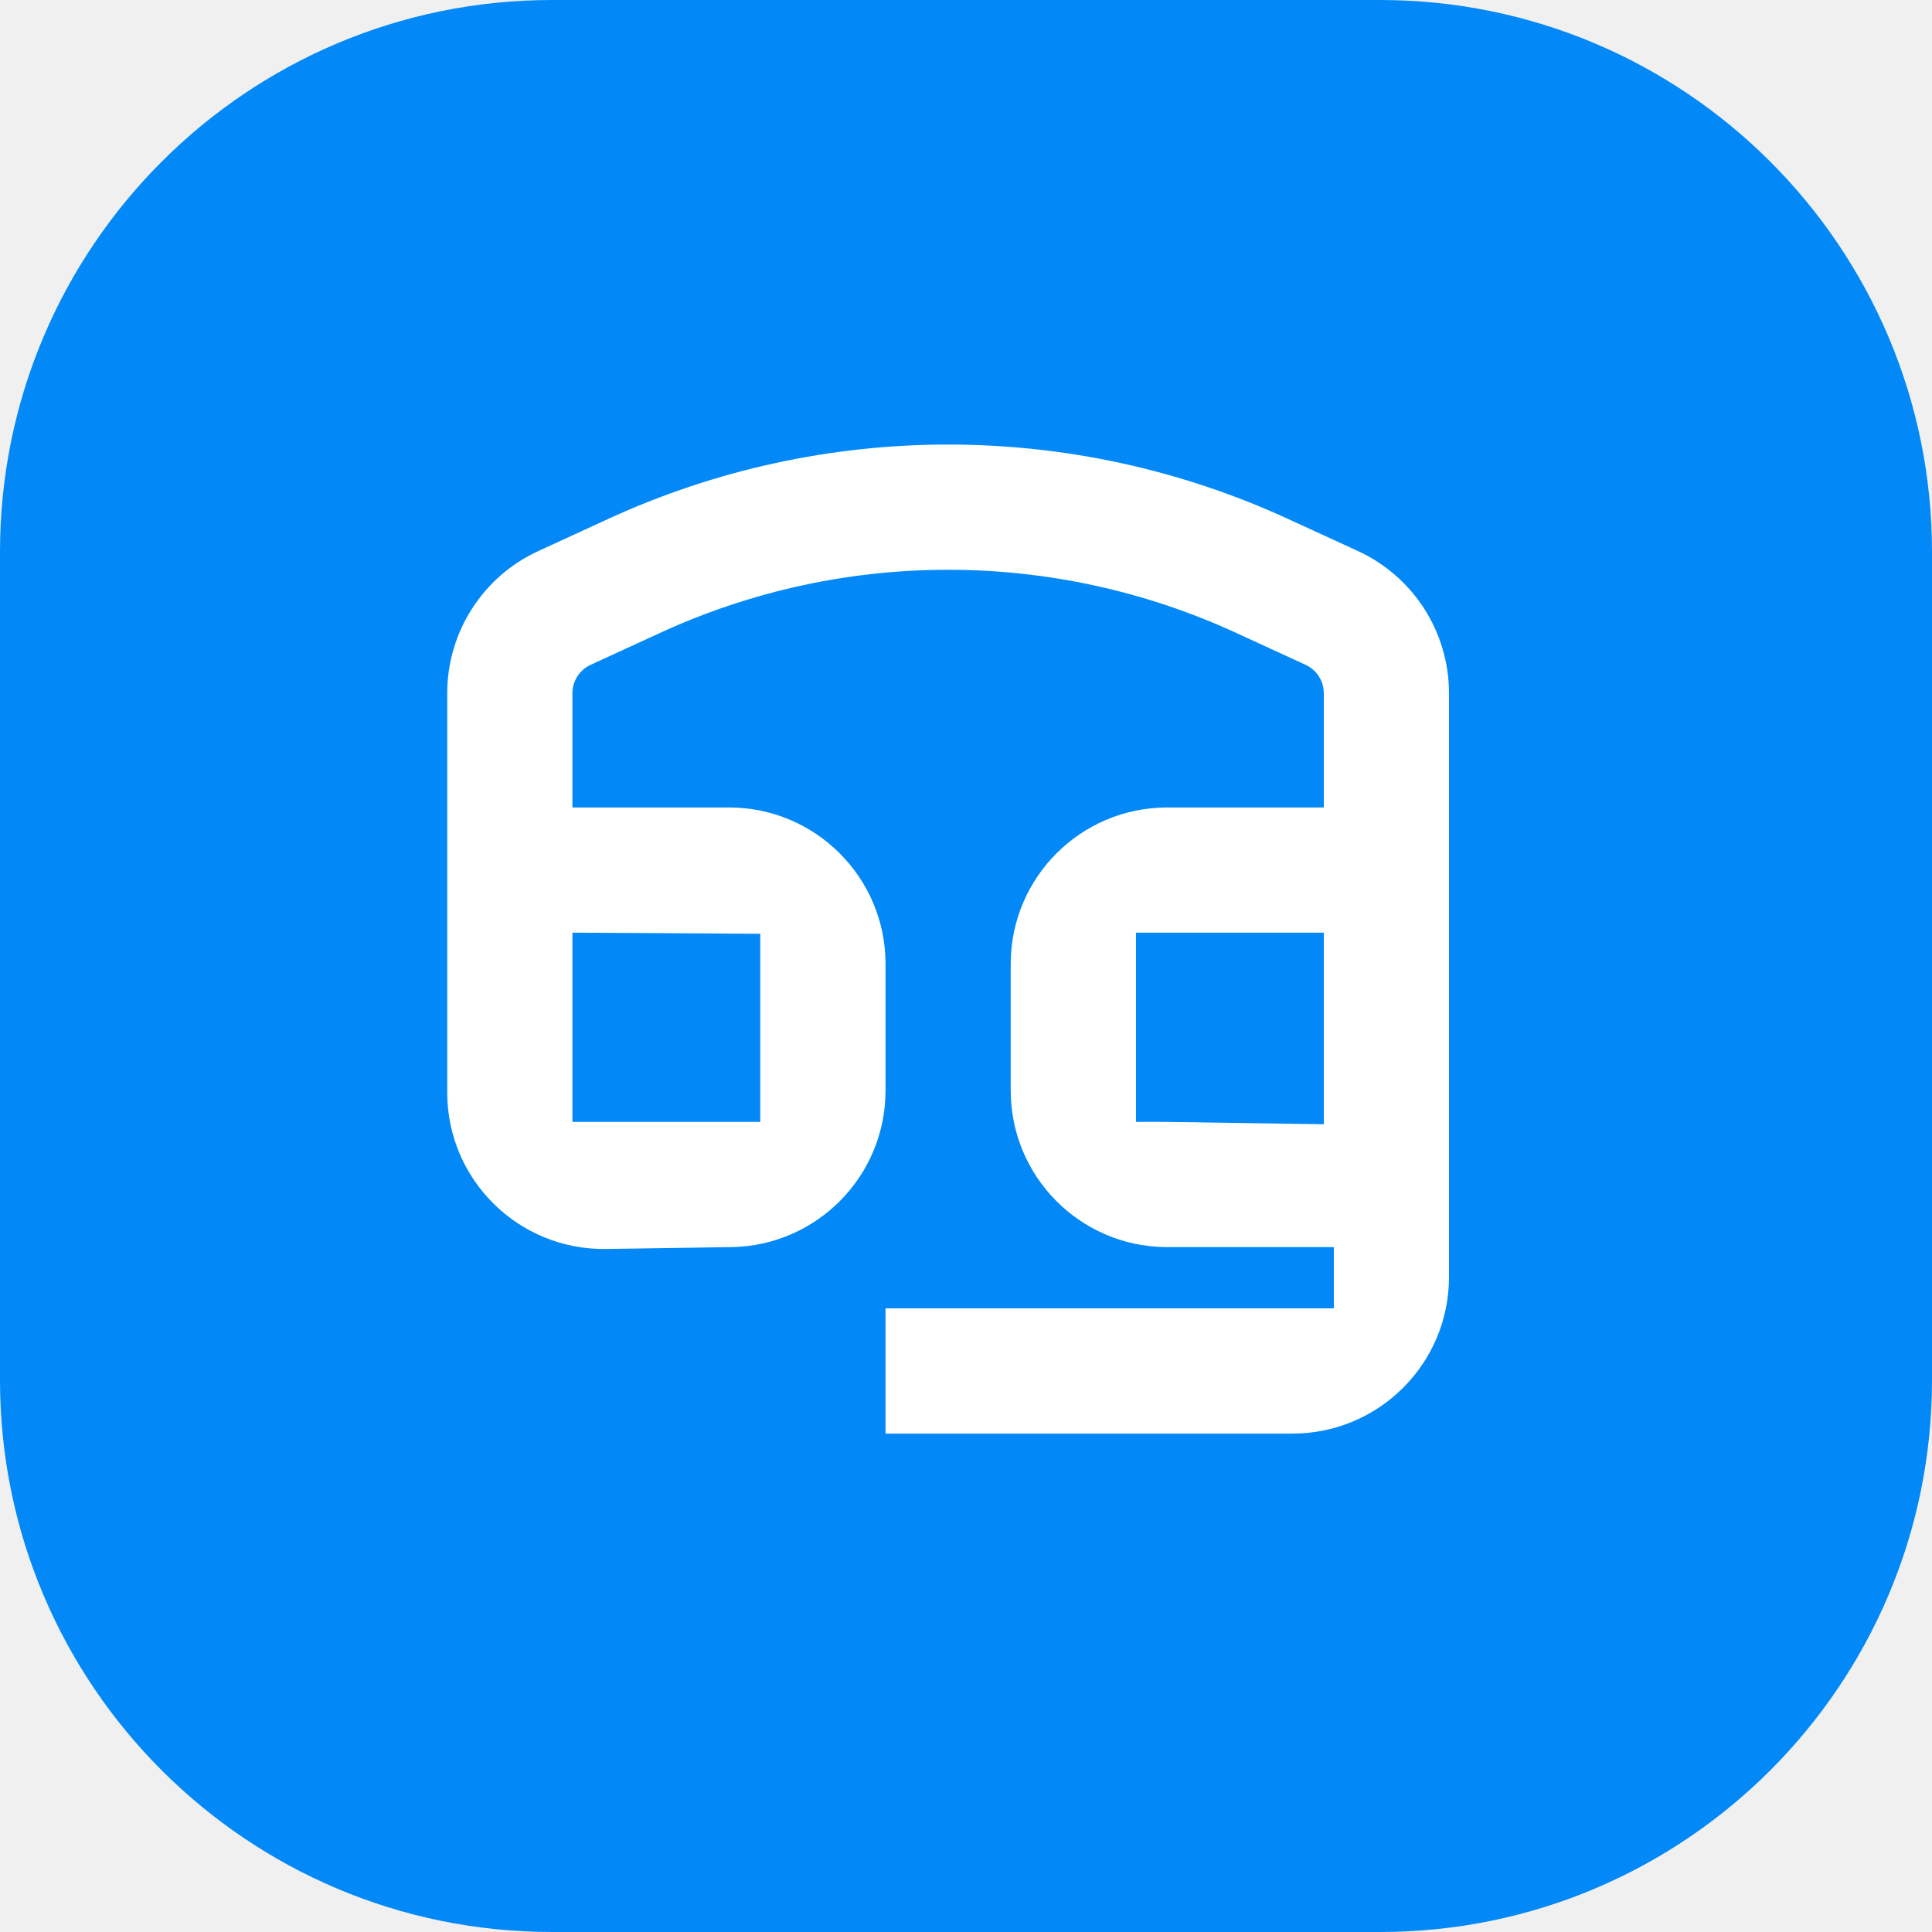
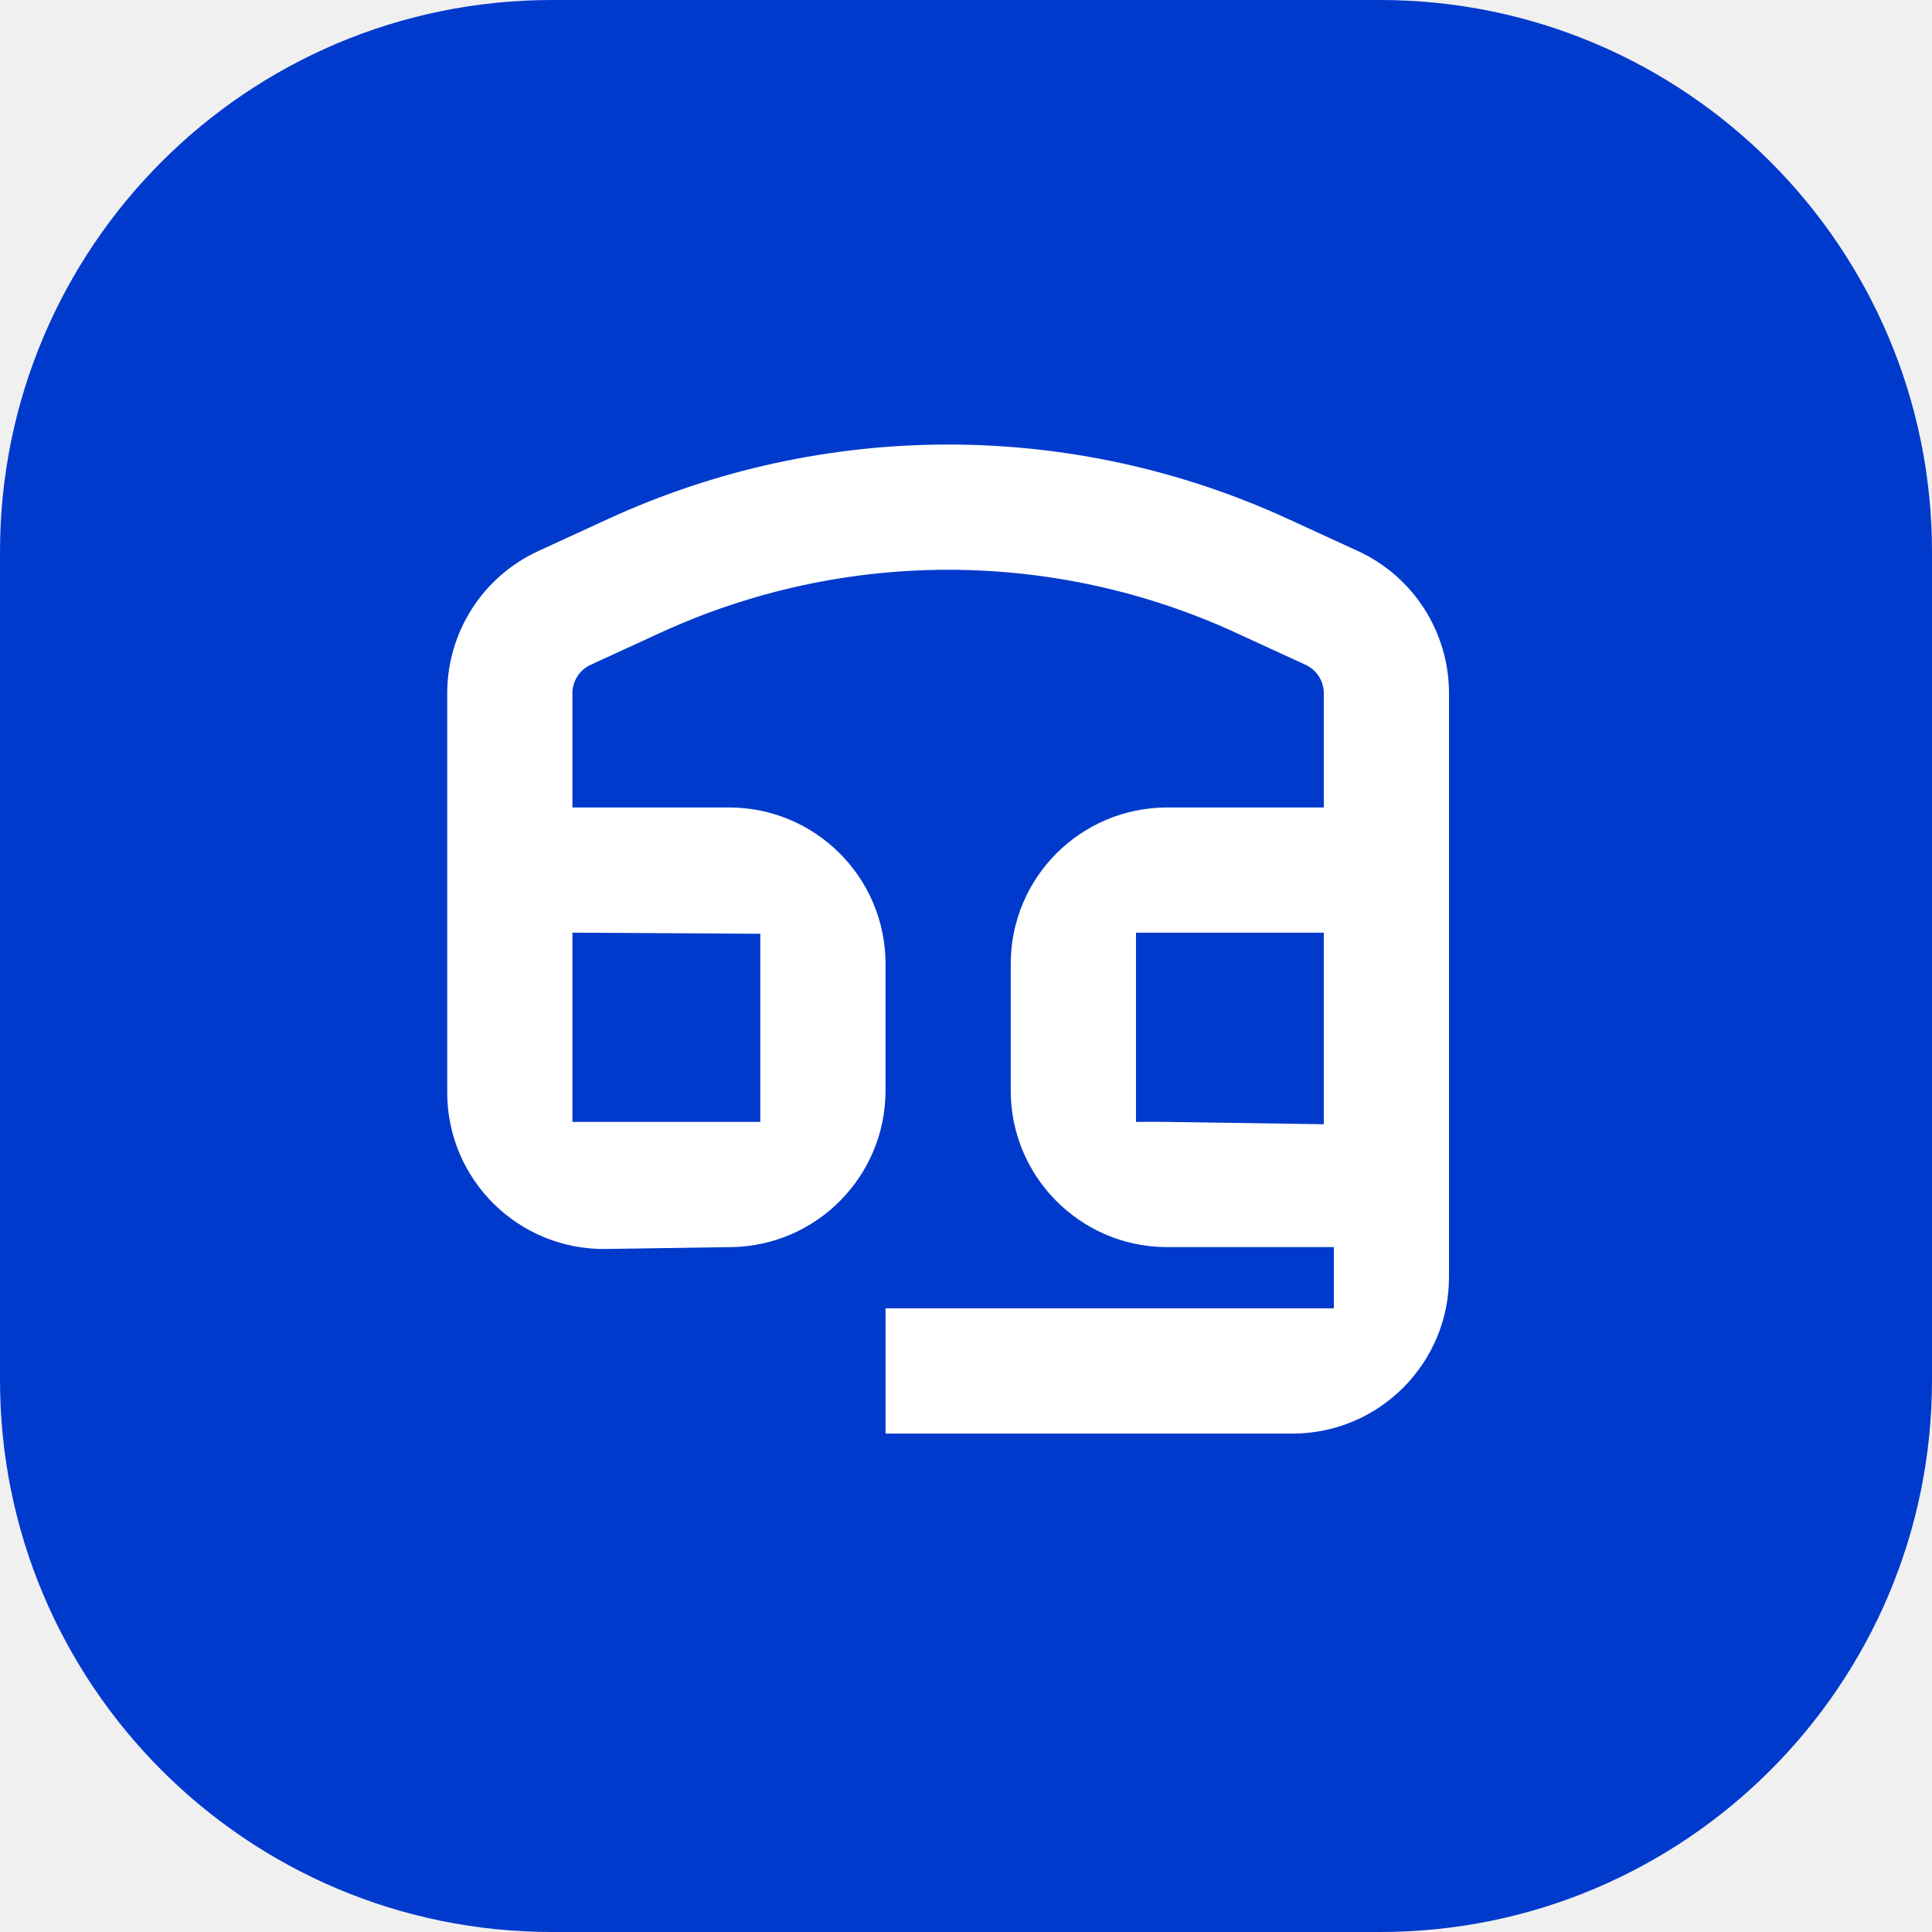
<svg xmlns="http://www.w3.org/2000/svg" width="54" height="54" viewBox="0 0 54 54" fill="none">
-   <path d="M38.571 0H15.429C6.908 0 0 6.908 0 15.429V38.571C0 47.092 6.908 54 15.429 54H38.571C47.092 54 54 47.092 54 38.571V15.429C54 6.908 47.092 0 38.571 0Z" fill="#0289F7" />
+   <path d="M38.571 0H15.429C6.908 0 0 6.908 0 15.429V38.571C0 47.092 6.908 54 15.429 54H38.571C47.092 54 54 47.092 54 38.571V15.429C54 6.908 47.092 0 38.571 0Z" fill="#003acc" />
  <path d="M37.281 35.694V34.857H32.56C30.17 34.821 28.25 32.872 28.25 30.482V26.942C28.25 24.526 30.209 22.569 32.626 22.569H37.001V19.376C37.001 19.034 36.801 18.724 36.49 18.581L34.534 17.682C29.434 15.34 23.566 15.34 18.467 17.682L16.51 18.581C16.2 18.724 15.999 19.034 15.999 19.376V22.569H20.375C22.791 22.569 24.75 24.526 24.751 26.942V30.482C24.751 32.872 22.831 34.821 20.44 34.857L16.941 34.909C14.499 34.946 12.5 32.977 12.5 30.535V19.376C12.5 17.666 13.496 16.113 15.05 15.4L17.006 14.501C23.033 11.733 29.968 11.733 35.994 14.501L37.951 15.4C39.504 16.113 40.5 17.666 40.5 19.376V35.694C40.5 38.11 38.542 40.069 36.126 40.069H24.751V36.569H37.281C37.281 36.849 37.281 36.177 37.281 35.694ZM21.25 30.482V26.942C21.249 26.459 21.25 26.551 21.25 26.099L15.999 26.068V30.535C15.999 31.023 15.999 30.907 15.999 31.358H21.25C21.25 30.968 21.25 30.96 21.25 30.482ZM31.751 31.358C32.276 31.358 32.134 31.351 32.612 31.358L37.001 31.423V26.068L32.38 26.068C31.898 26.068 32.38 26.068 31.751 26.068V31.358Z" fill="white" />
</svg>
